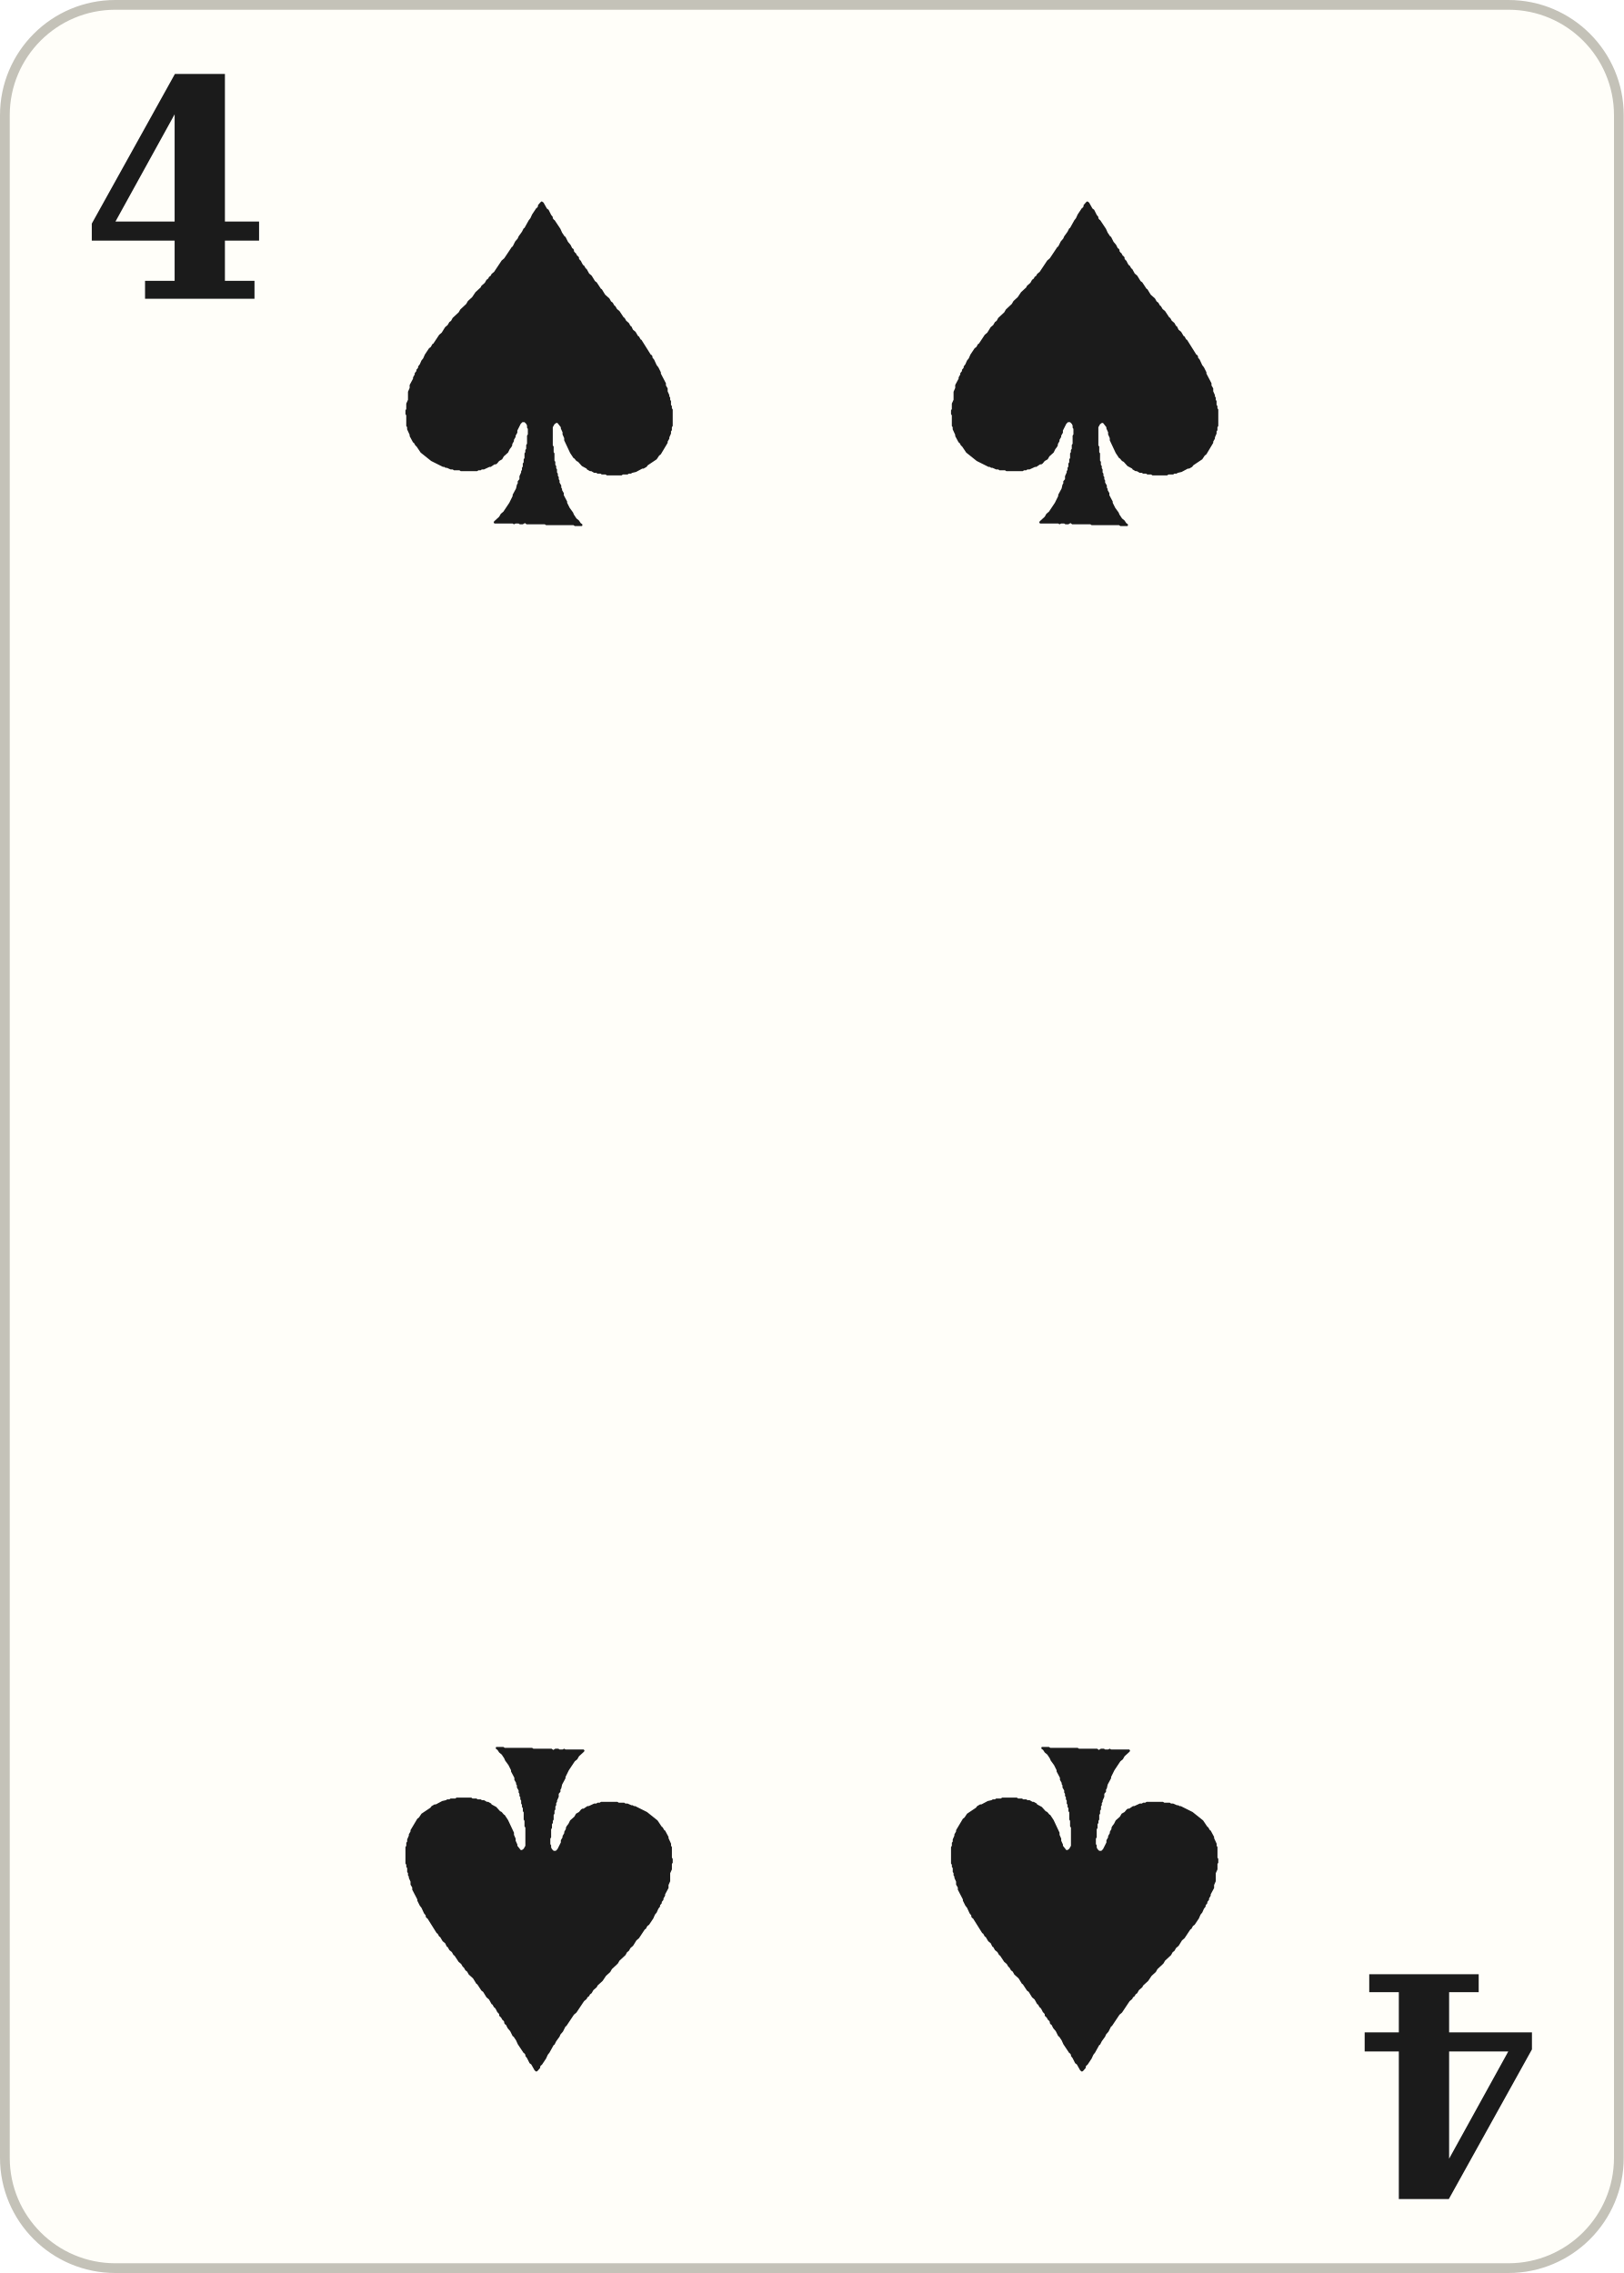
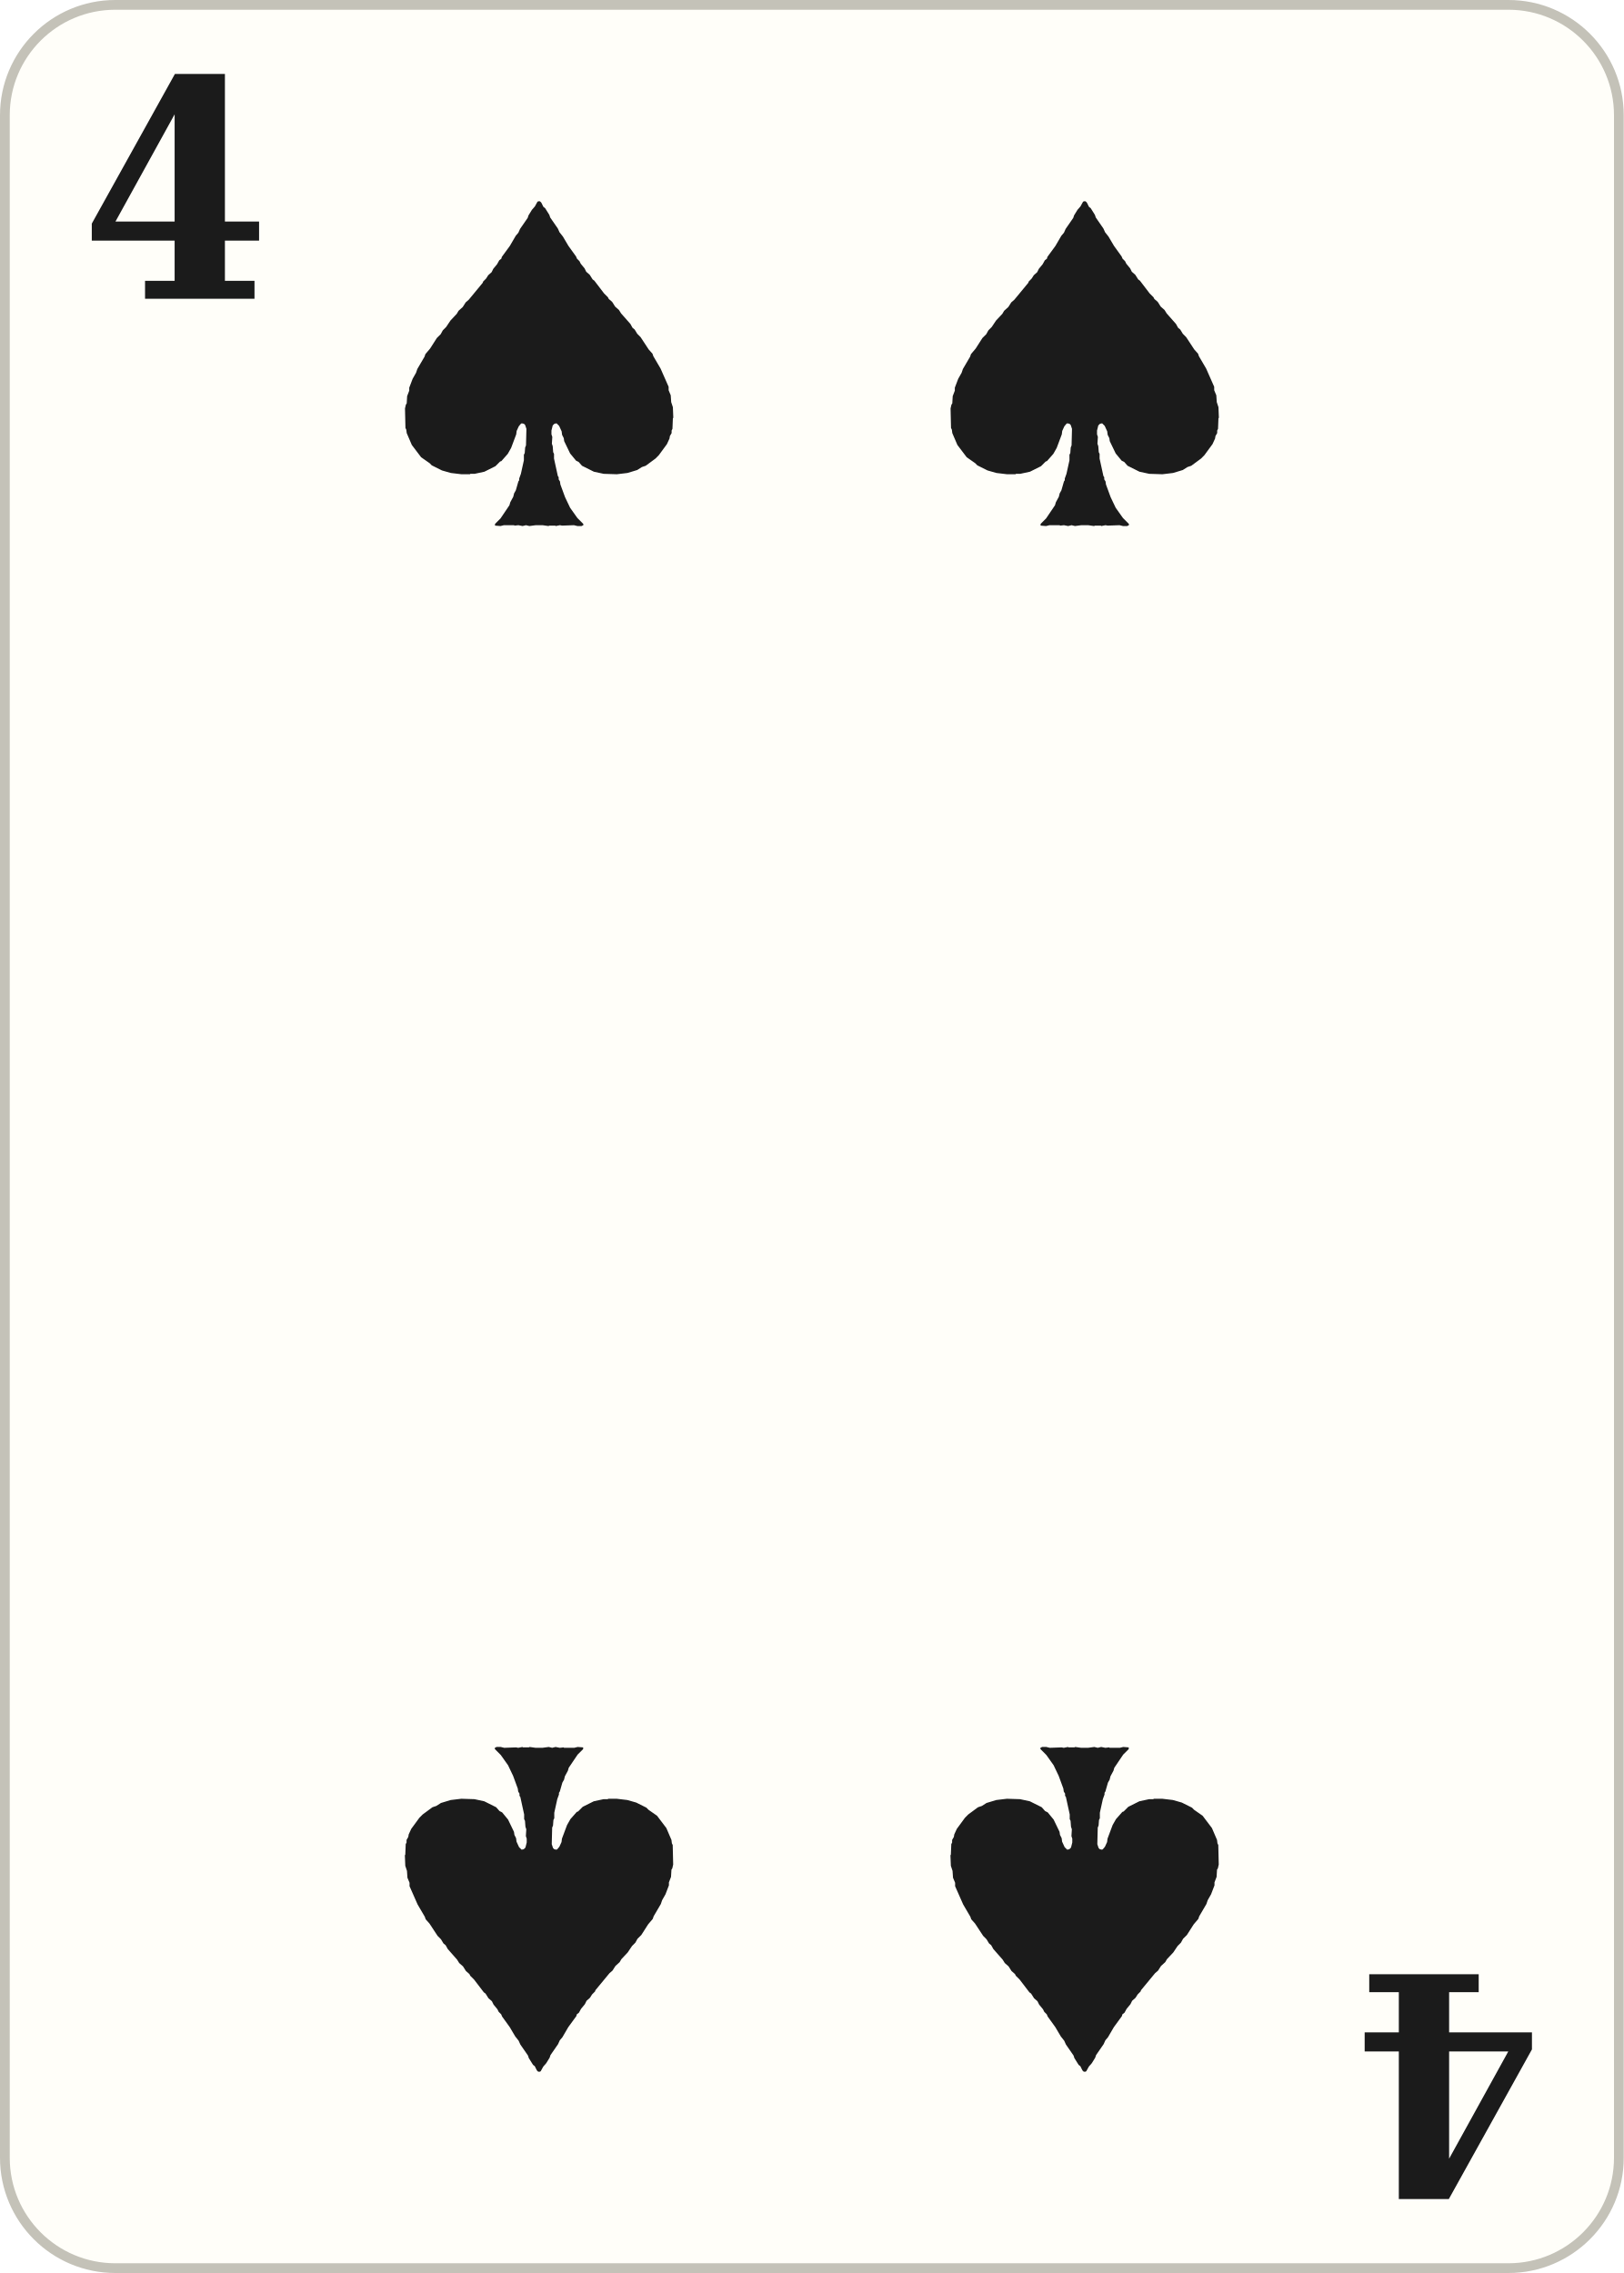
<svg xmlns="http://www.w3.org/2000/svg" viewBox="0 0 250 350" width="250" height="350">
  <defs />
  <rect x="0.75" y="0.75" width="248.5" height="348.5" rx="17" fill="#fffef9" stroke="#c4c2b8" stroke-width="1.5" />
  <path d="M39.184 46.0H22.332V43.244H26.886V37.05H14.133V34.431L26.932 11.385H34.629V34.113H39.889V37.05H34.629V43.244H39.184ZM26.886 34.113V17.602L17.777 34.113Z" fill="#1b1b1b" />
  <g transform="rotate(180 125 175)">
    <path d="M39.184 46.0H22.332V43.244H26.886V37.05H14.133V34.431L26.932 11.385H34.629V34.113H39.889V37.05H34.629V43.244H39.184ZM26.886 34.113V17.602L17.777 34.113Z" fill="#1b1b1b" />
  </g>
  <g fill="#1b1b1b" transform="translate(83.00 56.00) scale(0.5) translate(-50 -50)">
-     <path d="M50.83 0.00 L50.44 0.27 L49.66 1.17 L49.66 1.56 L49.41 1.95 L49.15 2.09 L47.85 4.04 L47.32 5.21 L46.81 5.85 L45.51 8.19 L45.25 8.33 L44.73 9.36 L43.69 10.80 L43.42 11.45 L42.64 12.36 L41.86 13.92 L41.61 14.04 L39.27 17.55 L38.49 18.21 L36.15 21.72 L35.37 22.37 L35.11 22.89 L34.59 23.28 L34.33 23.79 L33.81 24.18 L33.28 25.11 L32.25 26.01 L31.99 26.53 L30.43 27.96 L29.38 29.52 L28.09 30.69 L27.57 31.60 L25.75 33.30 L25.23 34.20 L23.40 35.89 L22.89 36.81 L22.36 37.20 L21.84 38.10 L21.06 38.76 L20.02 40.44 L19.24 41.10 L17.43 43.83 L17.16 43.95 L16.65 44.86 L16.12 45.25 L14.82 47.20 L14.31 48.37 L13.78 49.02 L13.26 50.20 L12.75 50.85 L12.75 51.24 L12.22 51.88 L12.22 52.27 L11.70 52.93 L11.70 53.32 L11.19 54.22 L11.19 54.61 L10.14 56.56 L10.14 57.48 L9.63 58.65 L9.63 61.12 L9.10 62.29 L9.10 63.97 L8.85 64.36 L8.85 65.53 L9.10 65.92 L9.10 69.18 L9.36 69.57 L9.36 70.21 L10.14 71.91 L10.14 72.30 L11.19 74.25 L11.44 74.38 L11.97 75.28 L12.22 75.43 L13.53 77.38 L16.77 79.97 L20.41 81.79 L20.80 81.79 L21.19 82.06 L21.58 82.06 L22.75 82.57 L23.40 82.57 L23.79 82.84 L25.48 82.84 L25.87 83.09 L30.94 83.09 L31.33 82.84 L31.99 82.84 L32.38 82.57 L33.03 82.57 L34.72 81.79 L35.11 81.79 L36.28 81.01 L36.67 81.01 L37.06 80.75 L37.71 79.97 L38.62 79.45 L39.13 78.55 L40.44 77.38 L40.96 76.33 L41.47 75.67 L41.74 75.16 L41.74 74.77 L42.25 73.86 L42.25 73.47 L42.78 72.55 L42.78 72.16 L43.30 71.26 L43.30 70.60 L44.34 68.53 L44.86 68.01 L45.51 68.01 L46.03 68.53 L46.29 69.04 L46.29 69.70 L46.54 70.09 L46.54 71.77 L46.29 72.16 L46.29 74.65 L46.03 75.04 L46.03 76.21 L45.76 76.60 L45.76 77.24 L45.51 77.63 L45.51 79.06 L45.25 79.45 L45.25 80.36 L44.98 80.75 L44.98 81.67 L44.73 82.06 L44.73 82.70 L44.47 83.09 L44.47 83.48 L43.95 84.65 L43.95 85.57 L43.42 86.21 L43.42 86.86 L43.17 87.25 L42.91 88.42 L41.86 90.37 L41.86 90.76 L40.83 92.84 L39.01 95.57 L38.23 96.22 L37.71 97.13 L36.15 98.56 L36.01 98.95 L36.28 99.22 L41.86 99.22 L42.25 99.47 L42.78 99.22 L43.69 99.22 L44.08 99.47 L44.98 99.47 L45.64 99.08 L46.15 99.47 L51.76 99.47 L52.15 99.73 L60.59 99.73 L60.98 100.00 L63.19 100.00 L63.32 99.86 L63.32 99.47 L62.80 99.08 L62.29 98.30 L61.51 97.66 L60.73 96.49 L60.46 95.83 L59.42 94.40 L58.64 92.84 L58.64 92.45 L57.61 90.50 L57.61 89.86 L57.08 88.94 L57.08 88.55 L56.83 88.16 L56.83 87.52 L56.30 86.60 L56.30 85.96 L56.05 85.57 L56.05 84.91 L55.78 84.52 L55.78 83.87 L55.52 83.48 L55.52 82.57 L55.27 82.18 L55.27 81.53 L55.00 81.14 L55.00 80.23 L54.74 79.84 L54.74 77.63 L54.49 77.24 L54.49 75.55 L54.22 75.16 L54.22 69.57 L54.74 68.65 L55.27 68.26 L55.66 68.26 L56.69 69.57 L56.69 69.96 L57.22 71.13 L57.22 71.77 L57.73 72.94 L57.73 73.60 L59.56 77.50 L60.59 79.06 L60.85 79.19 L61.51 79.97 L62.02 80.23 L63.19 81.53 L64.63 82.31 L64.75 82.57 L65.66 83.09 L66.05 83.09 L66.97 83.62 L67.61 83.62 L68.00 83.87 L68.92 83.87 L69.31 84.13 L70.48 84.13 L70.87 84.40 L75.41 84.40 L75.80 84.13 L77.24 84.13 L77.63 83.87 L78.28 83.87 L78.67 83.62 L79.84 83.35 L81.79 82.31 L82.18 82.31 L83.09 81.79 L83.48 81.28 L86.21 79.45 L86.99 78.28 L87.50 77.89 L89.59 74.38 L89.59 73.99 L90.11 73.08 L90.11 72.69 L90.62 71.52 L90.62 70.87 L90.89 70.48 L90.89 69.57 L91.15 69.18 L91.15 64.11 L90.89 63.72 L90.89 63.07 L90.62 62.68 L90.62 61.51 L90.37 61.12 L90.37 60.46 L90.11 60.07 L90.11 59.68 L89.59 58.51 L89.59 57.61 L89.06 56.70 L89.06 56.05 L87.50 53.05 L87.50 52.66 L86.72 51.10 L86.21 50.46 L85.43 48.76 L84.91 48.12 L84.91 47.73 L84.65 47.34 L84.38 47.20 L81.53 42.66 L81.26 42.52 L80.75 41.61 L80.48 41.49 L79.70 40.18 L78.92 39.54 L78.41 38.49 L78.14 38.37 L77.63 37.45 L76.85 36.81 L76.33 35.89 L76.06 35.76 L74.77 33.81 L73.99 33.16 L73.46 32.25 L73.21 32.13 L72.68 31.21 L72.16 30.82 L71.65 29.91 L70.34 28.74 L69.31 27.06 L69.04 26.92 L67.75 24.96 L67.22 24.57 L66.19 22.89 L65.41 22.23 L64.63 20.81 L64.36 20.67 L63.85 19.77 L63.71 19.77 L63.32 19.25 L62.80 18.21 L62.68 18.21 L62.29 17.69 L62.29 17.30 L62.02 16.91 L61.76 16.77 L61.24 15.87 L61.12 15.87 L60.73 15.35 L60.73 14.96 L60.46 14.57 L60.20 14.43 L59.68 13.40 L58.90 12.48 L58.12 10.92 L57.86 10.80 L57.08 9.63 L56.56 8.46 L54.74 5.73 L54.61 5.73 L54.22 5.21 L54.22 4.82 L53.71 4.17 L52.93 2.61 L52.40 2.22 L51.37 0.39Z" />
+     <path d="M49.76 0.00 L49.50 0.13 L48.71 1.57 L47.80 2.61 L46.75 4.31 L46.49 5.10 L44.14 8.50 L43.62 9.67 L42.83 10.59 L41.00 13.73 L38.52 17.12 L38.39 17.65 L37.73 18.17 L37.08 19.35 L35.90 20.78 L35.38 21.83 L34.34 22.75 L33.68 23.79 L32.77 24.71 L32.64 25.10 L28.32 30.33 L27.41 31.11 L26.49 32.55 L25.19 33.73 L24.66 34.64 L22.70 36.73 L21.39 38.69 L20.35 39.74 L19.70 40.92 L18.52 42.09 L16.43 45.36 L14.99 47.06 L14.73 47.84 L12.51 51.63 L12.11 52.81 L11.07 54.64 L10.02 57.39 L10.02 58.30 L9.37 60.00 L9.24 62.22 L8.98 62.61 L8.71 63.79 L8.85 69.80 L9.11 70.33 L9.24 71.37 L10.81 75.03 L13.68 78.82 L16.30 80.65 L16.95 81.31 L20.09 82.88 L22.83 83.66 L26.10 84.05 L28.71 84.05 L28.85 83.92 L30.15 83.92 L33.16 83.27 L36.56 81.57 L38.00 80.13 L38.39 80.00 L40.35 77.78 L41.39 75.95 L42.96 71.76 L43.09 70.72 L43.75 69.28 L44.40 68.50 L44.66 68.37 L45.32 68.50 L45.71 68.89 L46.10 70.07 L45.97 75.16 L45.71 75.82 L45.58 77.52 L45.32 78.04 L45.32 79.74 L44.40 83.92 L43.88 85.36 L43.88 85.88 L43.62 86.27 L42.83 89.02 L42.31 89.93 L42.05 90.98 L41.13 92.68 L40.87 93.59 L38.13 97.65 L36.43 99.35 L36.43 99.87 L38.13 100.00 L39.17 99.74 L42.31 99.74 L42.44 99.87 L43.62 99.74 L44.92 100.00 L45.97 99.74 L47.02 100.00 L48.98 99.74 L51.07 99.74 L52.90 100.00 L53.16 99.87 L54.99 99.87 L55.12 100.00 L56.43 99.74 L57.08 99.87 L60.74 99.74 L61.79 100.00 L63.09 100.00 L63.62 99.74 L63.62 99.35 L61.79 97.52 L59.56 94.38 L58.00 91.11 L56.56 87.19 L56.43 86.27 L56.03 85.62 L56.03 84.97 L55.77 84.58 L54.60 79.22 L54.60 77.78 L54.34 77.25 L54.20 75.42 L53.94 74.64 L54.07 72.55 L53.81 71.76 L53.81 70.59 L54.20 69.02 L54.73 68.50 L55.38 68.37 L56.17 69.15 L56.95 70.85 L57.08 71.90 L57.60 72.94 L57.73 73.86 L59.56 77.65 L61.39 79.87 L62.18 80.26 L63.22 81.44 L66.88 83.27 L69.89 83.92 L73.94 84.05 L77.21 83.66 L80.22 82.75 L81.66 81.83 L82.83 81.44 L85.84 79.22 L86.88 78.17 L89.37 74.77 L90.15 73.07 L90.28 72.29 L90.81 71.37 L90.81 70.59 L91.07 70.07 L91.20 66.80 L91.33 66.67 L91.20 63.40 L90.68 61.83 L90.54 59.74 L89.89 58.17 L89.89 57.12 L87.41 51.50 L85.19 47.71 L84.92 46.93 L83.75 45.62 L81.26 41.83 L80.22 40.78 L79.43 39.48 L78.78 38.95 L78.13 37.78 L75.25 34.51 L74.60 33.46 L73.42 32.42 L72.51 30.98 L71.46 30.07 L71.20 29.54 L70.02 28.37 L67.02 24.44 L66.49 24.05 L65.58 22.61 L64.53 21.70 L64.01 20.65 L62.83 19.22 L62.44 18.43 L61.66 17.65 L61.39 16.99 L59.04 13.73 L57.34 10.85 L56.30 9.54 L55.77 8.37 L53.42 4.97 L53.16 4.18 L51.85 2.09 L51.33 1.70 L50.68 0.39 L50.28 0.00Z" />
  </g>
  <g fill="#1b1b1b" transform="translate(167.00 56.00) scale(0.5) translate(-50 -50)">
-     <path d="M50.83 0.00 L50.44 0.27 L49.66 1.17 L49.66 1.56 L49.41 1.95 L49.15 2.09 L47.85 4.04 L47.32 5.21 L46.81 5.85 L45.51 8.19 L45.25 8.33 L44.73 9.36 L43.69 10.80 L43.42 11.45 L42.64 12.36 L41.86 13.92 L41.61 14.04 L39.27 17.55 L38.49 18.21 L36.15 21.72 L35.37 22.37 L35.11 22.89 L34.59 23.28 L34.33 23.79 L33.81 24.18 L33.28 25.11 L32.25 26.01 L31.99 26.53 L30.43 27.96 L29.38 29.52 L28.09 30.69 L27.57 31.60 L25.75 33.30 L25.23 34.20 L23.40 35.89 L22.89 36.81 L22.36 37.20 L21.84 38.10 L21.06 38.76 L20.02 40.44 L19.24 41.10 L17.43 43.83 L17.16 43.95 L16.65 44.86 L16.12 45.25 L14.82 47.20 L14.31 48.37 L13.78 49.02 L13.26 50.20 L12.75 50.85 L12.75 51.24 L12.22 51.88 L12.22 52.27 L11.70 52.93 L11.70 53.32 L11.19 54.22 L11.19 54.61 L10.14 56.56 L10.14 57.48 L9.63 58.65 L9.63 61.12 L9.10 62.29 L9.10 63.97 L8.85 64.36 L8.85 65.53 L9.10 65.92 L9.10 69.18 L9.36 69.57 L9.36 70.21 L10.14 71.91 L10.14 72.30 L11.19 74.25 L11.44 74.38 L11.97 75.28 L12.22 75.43 L13.53 77.38 L16.77 79.97 L20.41 81.79 L20.80 81.79 L21.19 82.06 L21.58 82.06 L22.75 82.57 L23.40 82.57 L23.79 82.84 L25.48 82.84 L25.87 83.09 L30.94 83.09 L31.33 82.84 L31.99 82.84 L32.38 82.57 L33.03 82.57 L34.72 81.79 L35.11 81.79 L36.28 81.01 L36.67 81.01 L37.06 80.75 L37.71 79.97 L38.62 79.45 L39.13 78.55 L40.44 77.38 L40.96 76.33 L41.47 75.67 L41.74 75.16 L41.74 74.77 L42.25 73.86 L42.25 73.47 L42.78 72.55 L42.78 72.16 L43.30 71.26 L43.30 70.60 L44.34 68.53 L44.86 68.01 L45.51 68.01 L46.03 68.53 L46.29 69.04 L46.29 69.70 L46.54 70.09 L46.54 71.77 L46.29 72.16 L46.29 74.65 L46.03 75.04 L46.03 76.21 L45.76 76.60 L45.76 77.24 L45.51 77.63 L45.51 79.06 L45.25 79.45 L45.25 80.36 L44.98 80.75 L44.98 81.67 L44.73 82.06 L44.73 82.70 L44.47 83.09 L44.47 83.48 L43.95 84.65 L43.95 85.57 L43.42 86.21 L43.42 86.86 L43.17 87.25 L42.91 88.42 L41.86 90.37 L41.86 90.76 L40.83 92.84 L39.01 95.57 L38.23 96.22 L37.71 97.13 L36.15 98.56 L36.01 98.95 L36.28 99.22 L41.86 99.22 L42.25 99.47 L42.78 99.22 L43.69 99.22 L44.08 99.47 L44.98 99.47 L45.64 99.08 L46.15 99.47 L51.76 99.47 L52.15 99.73 L60.59 99.73 L60.98 100.00 L63.19 100.00 L63.32 99.86 L63.32 99.47 L62.80 99.08 L62.29 98.30 L61.51 97.66 L60.73 96.49 L60.46 95.83 L59.42 94.40 L58.64 92.84 L58.64 92.45 L57.61 90.50 L57.61 89.86 L57.08 88.94 L57.08 88.55 L56.83 88.16 L56.83 87.52 L56.30 86.60 L56.30 85.96 L56.05 85.57 L56.05 84.91 L55.78 84.52 L55.78 83.87 L55.52 83.48 L55.52 82.57 L55.27 82.18 L55.27 81.53 L55.00 81.14 L55.00 80.23 L54.74 79.84 L54.74 77.63 L54.49 77.24 L54.49 75.55 L54.22 75.16 L54.22 69.57 L54.74 68.65 L55.27 68.26 L55.66 68.26 L56.69 69.57 L56.69 69.96 L57.22 71.13 L57.22 71.77 L57.73 72.94 L57.73 73.60 L59.56 77.50 L60.59 79.06 L60.85 79.19 L61.51 79.97 L62.02 80.23 L63.19 81.53 L64.63 82.31 L64.75 82.57 L65.66 83.09 L66.05 83.09 L66.97 83.62 L67.61 83.62 L68.00 83.87 L68.92 83.87 L69.31 84.13 L70.48 84.13 L70.87 84.40 L75.41 84.40 L75.80 84.13 L77.24 84.13 L77.63 83.87 L78.28 83.87 L78.67 83.62 L79.84 83.35 L81.79 82.31 L82.18 82.31 L83.09 81.79 L83.48 81.28 L86.21 79.45 L86.99 78.28 L87.50 77.89 L89.59 74.38 L89.59 73.99 L90.11 73.08 L90.11 72.69 L90.62 71.52 L90.62 70.87 L90.89 70.48 L90.89 69.57 L91.15 69.18 L91.15 64.11 L90.89 63.72 L90.89 63.07 L90.62 62.68 L90.62 61.51 L90.37 61.12 L90.37 60.46 L90.11 60.07 L90.11 59.68 L89.59 58.51 L89.59 57.61 L89.06 56.70 L89.06 56.05 L87.50 53.05 L87.50 52.66 L86.72 51.10 L86.21 50.46 L85.43 48.76 L84.91 48.12 L84.91 47.73 L84.65 47.34 L84.38 47.20 L81.53 42.66 L81.26 42.52 L80.75 41.61 L80.48 41.49 L79.70 40.18 L78.92 39.54 L78.41 38.49 L78.14 38.37 L77.63 37.45 L76.85 36.81 L76.33 35.89 L76.06 35.76 L74.77 33.81 L73.99 33.16 L73.46 32.25 L73.21 32.13 L72.68 31.21 L72.16 30.82 L71.65 29.91 L70.34 28.74 L69.31 27.06 L69.04 26.92 L67.75 24.96 L67.22 24.57 L66.19 22.89 L65.41 22.23 L64.63 20.81 L64.36 20.67 L63.85 19.77 L63.71 19.77 L63.32 19.25 L62.80 18.21 L62.68 18.21 L62.29 17.69 L62.29 17.30 L62.02 16.91 L61.76 16.77 L61.24 15.87 L61.12 15.87 L60.73 15.35 L60.73 14.96 L60.46 14.57 L60.20 14.43 L59.68 13.40 L58.90 12.48 L58.12 10.92 L57.86 10.80 L57.08 9.63 L56.56 8.46 L54.74 5.73 L54.61 5.73 L54.22 5.21 L54.22 4.82 L53.71 4.17 L52.93 2.61 L52.40 2.22 L51.37 0.39Z" />
+     <path d="M49.76 0.00 L49.50 0.13 L48.71 1.57 L47.80 2.61 L46.75 4.31 L46.49 5.10 L44.14 8.50 L43.62 9.67 L42.83 10.59 L41.00 13.73 L38.52 17.12 L38.39 17.65 L37.73 18.17 L37.08 19.35 L35.90 20.78 L35.38 21.83 L34.34 22.75 L33.68 23.79 L32.77 24.71 L32.64 25.10 L28.32 30.33 L27.41 31.11 L26.49 32.55 L25.19 33.73 L24.66 34.64 L22.70 36.73 L21.39 38.69 L20.35 39.74 L19.70 40.92 L18.52 42.09 L16.43 45.36 L14.99 47.06 L14.73 47.84 L12.51 51.63 L12.11 52.81 L11.07 54.64 L10.02 57.39 L10.02 58.30 L9.37 60.00 L9.24 62.22 L8.98 62.61 L8.71 63.79 L8.85 69.80 L9.11 70.33 L9.24 71.37 L10.81 75.03 L13.68 78.82 L16.30 80.65 L16.95 81.31 L20.09 82.88 L22.83 83.66 L26.10 84.05 L28.71 84.05 L28.85 83.92 L30.15 83.92 L33.16 83.27 L36.56 81.57 L38.00 80.13 L38.39 80.00 L40.35 77.78 L41.39 75.95 L42.96 71.76 L43.09 70.72 L43.75 69.28 L44.40 68.50 L44.66 68.37 L45.32 68.50 L45.71 68.89 L46.10 70.07 L45.97 75.16 L45.71 75.82 L45.58 77.52 L45.32 78.04 L45.32 79.74 L44.40 83.92 L43.88 85.36 L43.88 85.88 L43.62 86.27 L42.83 89.02 L42.31 89.93 L42.05 90.98 L41.13 92.68 L40.87 93.59 L38.13 97.65 L36.43 99.35 L36.43 99.87 L38.13 100.00 L39.17 99.74 L42.31 99.74 L42.44 99.87 L43.62 99.74 L44.92 100.00 L45.97 99.74 L47.02 100.00 L48.98 99.74 L51.07 99.74 L52.90 100.00 L53.16 99.87 L54.99 99.87 L55.12 100.00 L56.43 99.74 L57.08 99.87 L60.74 99.74 L61.79 100.00 L63.09 100.00 L63.62 99.74 L63.62 99.35 L61.79 97.52 L59.56 94.38 L58.00 91.11 L56.56 87.19 L56.43 86.27 L56.03 85.62 L56.03 84.97 L55.77 84.58 L54.60 79.22 L54.60 77.78 L54.34 77.25 L54.20 75.42 L53.94 74.64 L54.07 72.55 L53.81 71.76 L53.81 70.59 L54.20 69.02 L54.73 68.50 L55.38 68.37 L56.17 69.15 L56.95 70.85 L57.08 71.90 L57.60 72.94 L57.73 73.86 L59.56 77.65 L61.39 79.87 L62.18 80.26 L63.22 81.44 L66.88 83.27 L69.89 83.92 L73.94 84.05 L77.21 83.66 L80.22 82.75 L81.66 81.83 L82.83 81.44 L85.84 79.22 L86.88 78.17 L89.37 74.77 L90.15 73.07 L90.28 72.29 L90.81 71.37 L90.81 70.59 L91.07 70.07 L91.20 66.80 L91.33 66.67 L91.20 63.40 L90.68 61.83 L90.54 59.74 L89.89 58.17 L89.89 57.12 L87.41 51.50 L85.19 47.71 L84.92 46.93 L83.75 45.62 L81.26 41.83 L80.22 40.78 L79.43 39.48 L78.78 38.95 L78.13 37.78 L75.25 34.51 L74.60 33.46 L73.42 32.42 L72.51 30.98 L71.46 30.07 L71.20 29.54 L70.02 28.37 L67.02 24.44 L66.49 24.05 L65.58 22.61 L64.53 21.70 L64.01 20.65 L62.83 19.22 L62.44 18.43 L61.66 17.65 L61.39 16.99 L59.04 13.73 L57.34 10.85 L56.30 9.54 L55.77 8.37 L53.42 4.97 L53.16 4.18 L51.85 2.09 L51.33 1.70 L50.68 0.39 L50.28 0.00Z" />
  </g>
  <g fill="#1b1b1b" transform="translate(83.00 294.00) rotate(180) scale(0.5) translate(-50 -50)">
-     <path d="M50.83 0.00 L50.44 0.27 L49.66 1.17 L49.66 1.56 L49.41 1.95 L49.15 2.09 L47.85 4.04 L47.32 5.21 L46.81 5.85 L45.51 8.19 L45.25 8.33 L44.73 9.36 L43.69 10.80 L43.42 11.45 L42.64 12.36 L41.86 13.92 L41.61 14.04 L39.27 17.55 L38.49 18.21 L36.15 21.72 L35.37 22.37 L35.11 22.89 L34.59 23.28 L34.33 23.79 L33.81 24.18 L33.28 25.11 L32.25 26.01 L31.99 26.53 L30.43 27.96 L29.38 29.52 L28.09 30.69 L27.57 31.60 L25.75 33.30 L25.23 34.20 L23.40 35.89 L22.89 36.81 L22.36 37.20 L21.84 38.10 L21.06 38.76 L20.02 40.44 L19.24 41.10 L17.43 43.83 L17.16 43.95 L16.65 44.86 L16.12 45.25 L14.82 47.20 L14.31 48.37 L13.78 49.02 L13.26 50.20 L12.75 50.85 L12.75 51.24 L12.22 51.88 L12.22 52.27 L11.70 52.93 L11.70 53.32 L11.19 54.22 L11.19 54.61 L10.14 56.56 L10.14 57.48 L9.63 58.65 L9.63 61.12 L9.10 62.29 L9.10 63.97 L8.85 64.36 L8.85 65.53 L9.10 65.92 L9.10 69.18 L9.36 69.57 L9.36 70.21 L10.14 71.91 L10.14 72.30 L11.19 74.25 L11.44 74.38 L11.97 75.28 L12.22 75.43 L13.53 77.38 L16.77 79.97 L20.41 81.79 L20.80 81.79 L21.19 82.06 L21.58 82.06 L22.75 82.57 L23.40 82.57 L23.79 82.84 L25.48 82.84 L25.87 83.09 L30.94 83.09 L31.33 82.84 L31.99 82.84 L32.38 82.57 L33.03 82.57 L34.72 81.79 L35.11 81.79 L36.28 81.01 L36.67 81.01 L37.06 80.75 L37.71 79.97 L38.62 79.45 L39.13 78.55 L40.44 77.38 L40.96 76.33 L41.47 75.67 L41.74 75.16 L41.74 74.77 L42.25 73.86 L42.25 73.47 L42.78 72.55 L42.78 72.16 L43.30 71.26 L43.30 70.60 L44.34 68.53 L44.86 68.01 L45.51 68.01 L46.03 68.53 L46.29 69.04 L46.29 69.70 L46.54 70.09 L46.54 71.77 L46.29 72.16 L46.29 74.65 L46.03 75.04 L46.03 76.21 L45.76 76.60 L45.76 77.24 L45.51 77.63 L45.51 79.06 L45.25 79.45 L45.25 80.36 L44.98 80.75 L44.98 81.67 L44.73 82.06 L44.73 82.70 L44.47 83.09 L44.47 83.48 L43.95 84.65 L43.95 85.57 L43.42 86.21 L43.42 86.86 L43.17 87.25 L42.91 88.42 L41.86 90.37 L41.86 90.76 L40.83 92.84 L39.01 95.57 L38.23 96.22 L37.71 97.13 L36.15 98.56 L36.01 98.95 L36.28 99.22 L41.86 99.22 L42.25 99.47 L42.78 99.22 L43.69 99.22 L44.08 99.47 L44.98 99.47 L45.64 99.08 L46.15 99.47 L51.76 99.47 L52.15 99.73 L60.59 99.73 L60.98 100.00 L63.19 100.00 L63.32 99.86 L63.32 99.47 L62.80 99.08 L62.29 98.30 L61.51 97.66 L60.73 96.49 L60.46 95.83 L59.42 94.40 L58.64 92.84 L58.64 92.45 L57.61 90.50 L57.61 89.86 L57.08 88.94 L57.08 88.55 L56.83 88.16 L56.83 87.52 L56.30 86.60 L56.30 85.96 L56.05 85.57 L56.05 84.91 L55.78 84.52 L55.78 83.87 L55.52 83.48 L55.52 82.57 L55.27 82.18 L55.27 81.53 L55.00 81.14 L55.00 80.23 L54.74 79.84 L54.74 77.63 L54.49 77.24 L54.49 75.55 L54.22 75.16 L54.22 69.57 L54.74 68.65 L55.27 68.26 L55.66 68.26 L56.69 69.57 L56.69 69.96 L57.22 71.13 L57.22 71.77 L57.73 72.94 L57.73 73.60 L59.56 77.50 L60.59 79.06 L60.85 79.19 L61.51 79.97 L62.02 80.23 L63.19 81.53 L64.63 82.31 L64.75 82.57 L65.66 83.09 L66.05 83.09 L66.97 83.62 L67.61 83.62 L68.00 83.87 L68.92 83.87 L69.31 84.13 L70.48 84.13 L70.87 84.40 L75.41 84.40 L75.80 84.13 L77.24 84.13 L77.63 83.87 L78.28 83.87 L78.67 83.62 L79.84 83.35 L81.79 82.31 L82.18 82.31 L83.09 81.79 L83.48 81.28 L86.21 79.45 L86.99 78.28 L87.50 77.89 L89.59 74.38 L89.59 73.99 L90.11 73.08 L90.11 72.69 L90.62 71.52 L90.62 70.87 L90.89 70.48 L90.89 69.57 L91.15 69.18 L91.15 64.11 L90.89 63.72 L90.89 63.07 L90.62 62.68 L90.62 61.51 L90.37 61.12 L90.37 60.46 L90.11 60.07 L90.11 59.68 L89.59 58.51 L89.59 57.61 L89.06 56.70 L89.06 56.05 L87.50 53.05 L87.50 52.66 L86.72 51.10 L86.21 50.46 L85.43 48.76 L84.91 48.12 L84.91 47.73 L84.65 47.34 L84.38 47.20 L81.53 42.66 L81.26 42.52 L80.75 41.61 L80.48 41.49 L79.70 40.18 L78.92 39.54 L78.41 38.49 L78.14 38.37 L77.63 37.45 L76.85 36.81 L76.33 35.89 L76.06 35.76 L74.77 33.81 L73.99 33.16 L73.46 32.25 L73.21 32.13 L72.68 31.21 L72.16 30.82 L71.65 29.91 L70.34 28.74 L69.31 27.06 L69.04 26.92 L67.75 24.96 L67.22 24.57 L66.19 22.89 L65.41 22.23 L64.63 20.81 L64.36 20.67 L63.85 19.77 L63.71 19.77 L63.32 19.25 L62.80 18.21 L62.68 18.21 L62.29 17.69 L62.29 17.30 L62.02 16.91 L61.76 16.77 L61.24 15.87 L61.12 15.87 L60.73 15.35 L60.73 14.96 L60.46 14.57 L60.20 14.43 L59.68 13.40 L58.90 12.48 L58.12 10.92 L57.86 10.80 L57.08 9.63 L56.56 8.46 L54.74 5.73 L54.61 5.73 L54.22 5.21 L54.22 4.82 L53.71 4.17 L52.93 2.61 L52.40 2.22 L51.37 0.39Z" />
+     <path d="M49.76 0.00 L49.50 0.13 L48.71 1.57 L47.80 2.61 L46.75 4.31 L46.49 5.10 L44.14 8.50 L43.62 9.67 L42.83 10.59 L41.00 13.73 L38.52 17.12 L38.39 17.65 L37.73 18.17 L37.08 19.35 L35.90 20.78 L35.38 21.83 L34.34 22.75 L33.68 23.79 L32.77 24.71 L32.64 25.10 L28.32 30.33 L27.41 31.11 L26.49 32.55 L25.19 33.73 L24.66 34.64 L22.70 36.73 L21.39 38.69 L20.35 39.74 L19.70 40.92 L18.52 42.09 L16.43 45.36 L14.99 47.06 L14.73 47.84 L12.51 51.63 L12.11 52.81 L11.07 54.64 L10.02 57.39 L10.02 58.30 L9.37 60.00 L9.24 62.22 L8.98 62.61 L8.71 63.79 L8.85 69.80 L9.11 70.33 L9.24 71.37 L10.81 75.03 L13.68 78.82 L16.30 80.65 L16.95 81.31 L20.09 82.88 L22.83 83.66 L26.10 84.05 L28.71 84.05 L28.85 83.92 L30.15 83.92 L33.16 83.27 L36.56 81.57 L38.00 80.13 L38.39 80.00 L40.35 77.78 L41.39 75.95 L42.96 71.76 L43.09 70.72 L43.75 69.28 L44.40 68.50 L44.66 68.37 L45.32 68.50 L45.71 68.89 L46.10 70.07 L45.97 75.16 L45.71 75.82 L45.58 77.52 L45.32 78.04 L45.32 79.74 L44.40 83.92 L43.88 85.36 L43.88 85.88 L43.62 86.27 L42.83 89.02 L42.31 89.93 L42.05 90.98 L41.13 92.68 L40.87 93.59 L38.13 97.65 L36.43 99.35 L36.43 99.87 L38.13 100.00 L39.17 99.74 L42.31 99.74 L42.44 99.87 L43.62 99.74 L44.92 100.00 L45.97 99.74 L47.02 100.00 L48.98 99.74 L51.07 99.74 L52.90 100.00 L53.16 99.87 L54.99 99.87 L55.12 100.00 L56.43 99.74 L57.08 99.87 L60.74 99.74 L61.79 100.00 L63.09 100.00 L63.62 99.74 L63.62 99.35 L61.79 97.52 L59.56 94.38 L58.00 91.11 L56.56 87.19 L56.43 86.27 L56.03 85.62 L56.03 84.97 L55.77 84.58 L54.60 79.22 L54.60 77.78 L54.34 77.25 L54.20 75.42 L53.94 74.64 L54.07 72.55 L53.81 71.76 L53.81 70.59 L54.20 69.02 L54.73 68.50 L55.38 68.37 L56.17 69.15 L56.95 70.85 L57.08 71.90 L57.60 72.94 L57.73 73.86 L59.56 77.65 L61.39 79.87 L62.18 80.26 L63.22 81.44 L66.88 83.27 L69.89 83.92 L73.94 84.05 L77.21 83.66 L80.22 82.75 L81.66 81.83 L82.83 81.44 L85.84 79.22 L86.88 78.17 L89.37 74.77 L90.15 73.07 L90.28 72.29 L90.81 71.37 L90.81 70.59 L91.07 70.07 L91.20 66.80 L91.33 66.67 L91.20 63.40 L90.68 61.83 L90.54 59.74 L89.89 58.17 L89.89 57.12 L87.41 51.50 L85.19 47.71 L84.92 46.93 L83.75 45.62 L81.26 41.83 L80.22 40.78 L79.43 39.48 L78.78 38.95 L78.13 37.78 L75.25 34.51 L74.60 33.46 L73.42 32.42 L72.51 30.98 L71.46 30.07 L71.20 29.54 L70.02 28.37 L67.02 24.44 L66.49 24.05 L65.58 22.61 L64.53 21.70 L64.01 20.65 L62.83 19.22 L62.44 18.43 L61.66 17.65 L61.39 16.99 L59.04 13.73 L57.34 10.85 L56.30 9.54 L55.77 8.37 L53.42 4.97 L53.16 4.18 L51.85 2.09 L51.33 1.70 L50.68 0.39 L50.28 0.00Z" />
  </g>
  <g fill="#1b1b1b" transform="translate(167.00 294.00) rotate(180) scale(0.5) translate(-50 -50)">
-     <path d="M50.83 0.00 L50.44 0.27 L49.66 1.17 L49.66 1.56 L49.41 1.95 L49.15 2.09 L47.85 4.04 L47.32 5.21 L46.81 5.85 L45.51 8.19 L45.25 8.33 L44.73 9.36 L43.69 10.80 L43.42 11.45 L42.64 12.36 L41.86 13.92 L41.61 14.04 L39.27 17.55 L38.49 18.21 L36.15 21.72 L35.37 22.37 L35.11 22.89 L34.59 23.28 L34.33 23.79 L33.81 24.18 L33.28 25.11 L32.25 26.01 L31.99 26.53 L30.43 27.96 L29.38 29.52 L28.09 30.69 L27.57 31.60 L25.75 33.30 L25.23 34.20 L23.40 35.89 L22.89 36.81 L22.36 37.20 L21.84 38.10 L21.06 38.76 L20.02 40.44 L19.24 41.10 L17.43 43.83 L17.16 43.95 L16.65 44.86 L16.12 45.25 L14.82 47.20 L14.31 48.37 L13.78 49.02 L13.26 50.20 L12.75 50.85 L12.75 51.24 L12.22 51.88 L12.22 52.27 L11.70 52.93 L11.70 53.32 L11.19 54.22 L11.19 54.61 L10.14 56.56 L10.14 57.48 L9.63 58.65 L9.63 61.12 L9.10 62.29 L9.10 63.97 L8.85 64.36 L8.85 65.53 L9.10 65.92 L9.10 69.18 L9.36 69.57 L9.36 70.21 L10.14 71.91 L10.14 72.30 L11.19 74.25 L11.44 74.38 L11.97 75.28 L12.22 75.43 L13.53 77.38 L16.77 79.97 L20.41 81.79 L20.80 81.79 L21.19 82.06 L21.58 82.06 L22.75 82.57 L23.40 82.57 L23.79 82.84 L25.48 82.84 L25.87 83.09 L30.94 83.09 L31.33 82.84 L31.99 82.84 L32.38 82.57 L33.03 82.57 L34.72 81.79 L35.11 81.79 L36.28 81.01 L36.67 81.01 L37.06 80.75 L37.71 79.97 L38.62 79.45 L39.13 78.55 L40.44 77.38 L40.96 76.33 L41.47 75.67 L41.74 75.16 L41.74 74.77 L42.25 73.86 L42.25 73.47 L42.78 72.55 L42.78 72.16 L43.30 71.26 L43.30 70.60 L44.34 68.53 L44.86 68.01 L45.51 68.01 L46.03 68.53 L46.29 69.04 L46.29 69.70 L46.54 70.09 L46.54 71.77 L46.29 72.16 L46.29 74.65 L46.03 75.04 L46.03 76.21 L45.76 76.60 L45.76 77.24 L45.51 77.63 L45.51 79.06 L45.25 79.45 L45.25 80.36 L44.98 80.75 L44.98 81.67 L44.73 82.06 L44.73 82.70 L44.47 83.09 L44.47 83.48 L43.95 84.65 L43.95 85.57 L43.42 86.21 L43.42 86.86 L43.17 87.25 L42.91 88.42 L41.86 90.37 L41.86 90.76 L40.83 92.84 L39.01 95.57 L38.23 96.22 L37.71 97.13 L36.15 98.56 L36.01 98.95 L36.28 99.22 L41.86 99.22 L42.25 99.47 L42.78 99.22 L43.69 99.22 L44.08 99.47 L44.98 99.47 L45.64 99.08 L46.15 99.47 L51.76 99.47 L52.15 99.73 L60.59 99.73 L60.98 100.00 L63.19 100.00 L63.32 99.86 L63.32 99.47 L62.80 99.08 L62.29 98.30 L61.51 97.66 L60.73 96.49 L60.46 95.83 L59.42 94.40 L58.64 92.84 L58.64 92.45 L57.61 90.50 L57.61 89.86 L57.08 88.94 L57.08 88.55 L56.83 88.16 L56.83 87.52 L56.30 86.60 L56.30 85.96 L56.05 85.57 L56.05 84.91 L55.78 84.52 L55.78 83.87 L55.52 83.48 L55.52 82.57 L55.27 82.18 L55.27 81.53 L55.00 81.14 L55.00 80.23 L54.74 79.84 L54.74 77.63 L54.49 77.24 L54.49 75.55 L54.22 75.16 L54.22 69.57 L54.74 68.65 L55.27 68.26 L55.66 68.26 L56.69 69.57 L56.69 69.96 L57.22 71.13 L57.22 71.77 L57.73 72.94 L57.73 73.60 L59.56 77.50 L60.59 79.06 L60.85 79.19 L61.51 79.97 L62.02 80.23 L63.19 81.53 L64.63 82.31 L64.75 82.57 L65.66 83.09 L66.05 83.09 L66.97 83.62 L67.61 83.62 L68.00 83.87 L68.92 83.87 L69.31 84.13 L70.48 84.13 L70.87 84.40 L75.41 84.40 L75.80 84.13 L77.24 84.13 L77.63 83.87 L78.28 83.87 L78.67 83.62 L79.84 83.35 L81.79 82.31 L82.18 82.31 L83.09 81.79 L83.48 81.28 L86.21 79.45 L86.99 78.28 L87.50 77.89 L89.59 74.38 L89.59 73.99 L90.11 73.08 L90.11 72.69 L90.62 71.52 L90.62 70.87 L90.89 70.48 L90.89 69.57 L91.15 69.18 L91.15 64.11 L90.89 63.72 L90.89 63.07 L90.62 62.68 L90.62 61.51 L90.37 61.12 L90.37 60.46 L90.11 60.07 L90.11 59.68 L89.59 58.51 L89.59 57.61 L89.06 56.70 L89.06 56.05 L87.50 53.05 L87.50 52.66 L86.72 51.10 L86.21 50.46 L85.43 48.76 L84.91 48.12 L84.91 47.73 L84.65 47.34 L84.38 47.20 L81.53 42.66 L81.26 42.52 L80.75 41.61 L80.48 41.49 L79.70 40.18 L78.92 39.54 L78.41 38.49 L78.14 38.37 L77.63 37.45 L76.85 36.81 L76.33 35.89 L76.06 35.76 L74.77 33.81 L73.99 33.16 L73.46 32.25 L73.21 32.13 L72.68 31.21 L72.16 30.82 L71.65 29.91 L70.34 28.74 L69.31 27.06 L69.04 26.92 L67.75 24.96 L67.22 24.57 L66.19 22.89 L65.41 22.23 L64.63 20.81 L64.36 20.67 L63.85 19.77 L63.71 19.77 L63.32 19.25 L62.80 18.21 L62.68 18.21 L62.29 17.69 L62.29 17.30 L62.02 16.91 L61.76 16.77 L61.24 15.87 L61.12 15.87 L60.73 15.35 L60.73 14.96 L60.46 14.57 L60.20 14.43 L59.68 13.40 L58.90 12.48 L58.12 10.92 L57.86 10.80 L57.08 9.63 L56.56 8.46 L54.74 5.73 L54.61 5.73 L54.22 5.21 L54.22 4.82 L53.71 4.17 L52.93 2.61 L52.40 2.22 L51.37 0.39Z" />
+     <path d="M49.76 0.00 L49.50 0.13 L48.71 1.57 L47.80 2.61 L46.75 4.31 L46.49 5.10 L44.14 8.50 L43.62 9.67 L42.83 10.59 L41.00 13.73 L38.52 17.12 L38.39 17.65 L37.73 18.17 L37.08 19.35 L35.90 20.78 L35.38 21.83 L34.34 22.75 L33.68 23.79 L32.77 24.71 L32.64 25.10 L28.32 30.33 L27.41 31.11 L26.49 32.55 L25.19 33.73 L24.66 34.64 L22.70 36.73 L21.39 38.69 L20.35 39.74 L19.70 40.92 L18.52 42.09 L16.43 45.36 L14.99 47.06 L14.73 47.84 L12.51 51.63 L12.11 52.81 L11.07 54.64 L10.02 57.39 L10.02 58.30 L9.37 60.00 L9.24 62.22 L8.98 62.61 L8.71 63.79 L8.85 69.80 L9.11 70.33 L9.24 71.37 L10.81 75.03 L13.68 78.82 L16.30 80.65 L16.95 81.31 L20.09 82.88 L22.83 83.66 L26.10 84.05 L28.71 84.05 L28.85 83.92 L30.15 83.92 L33.16 83.27 L36.56 81.57 L38.00 80.13 L38.39 80.00 L40.35 77.78 L41.39 75.95 L42.96 71.76 L43.09 70.72 L43.75 69.28 L44.40 68.50 L44.66 68.37 L45.32 68.50 L45.71 68.89 L46.10 70.07 L45.97 75.16 L45.71 75.82 L45.58 77.52 L45.32 78.04 L45.32 79.74 L44.40 83.92 L43.88 85.36 L43.88 85.88 L43.62 86.27 L42.83 89.02 L42.31 89.93 L42.05 90.98 L41.13 92.68 L40.87 93.59 L38.13 97.65 L36.43 99.35 L36.43 99.87 L38.13 100.00 L39.17 99.74 L42.31 99.74 L42.44 99.87 L43.62 99.74 L44.92 100.00 L45.97 99.74 L47.02 100.00 L48.98 99.74 L51.07 99.74 L52.90 100.00 L53.16 99.87 L54.99 99.87 L55.12 100.00 L56.43 99.74 L57.08 99.87 L60.74 99.74 L61.79 100.00 L63.09 100.00 L63.62 99.74 L63.62 99.35 L61.79 97.52 L59.56 94.38 L58.00 91.11 L56.56 87.19 L56.43 86.27 L56.03 85.62 L56.03 84.97 L55.77 84.58 L54.60 79.22 L54.60 77.78 L54.34 77.25 L54.20 75.42 L53.94 74.64 L54.07 72.55 L53.81 71.76 L53.81 70.59 L54.20 69.02 L54.73 68.50 L55.38 68.37 L56.17 69.15 L56.95 70.85 L57.08 71.90 L57.60 72.94 L57.73 73.86 L59.56 77.65 L61.39 79.87 L62.18 80.26 L63.22 81.44 L66.88 83.27 L69.89 83.92 L73.94 84.05 L77.21 83.66 L80.22 82.75 L81.66 81.83 L82.83 81.44 L85.84 79.22 L86.88 78.17 L89.37 74.77 L90.15 73.07 L90.28 72.29 L90.81 71.37 L90.81 70.59 L91.07 70.07 L91.20 66.80 L91.33 66.67 L91.20 63.40 L90.68 61.83 L90.54 59.74 L89.89 58.17 L89.89 57.12 L87.41 51.50 L85.19 47.71 L84.92 46.93 L83.75 45.62 L81.26 41.83 L80.22 40.78 L79.43 39.48 L78.78 38.95 L78.13 37.78 L75.25 34.51 L74.60 33.46 L73.42 32.42 L72.51 30.98 L71.46 30.07 L71.20 29.54 L70.02 28.37 L67.02 24.44 L66.49 24.05 L65.58 22.61 L64.53 21.70 L64.01 20.65 L62.83 19.22 L62.44 18.43 L61.66 17.65 L61.39 16.99 L59.04 13.73 L57.34 10.85 L56.30 9.54 L55.77 8.37 L53.42 4.97 L53.16 4.18 L51.85 2.09 L51.33 1.70 L50.68 0.39 L50.28 0.00Z" />
  </g>
</svg>
